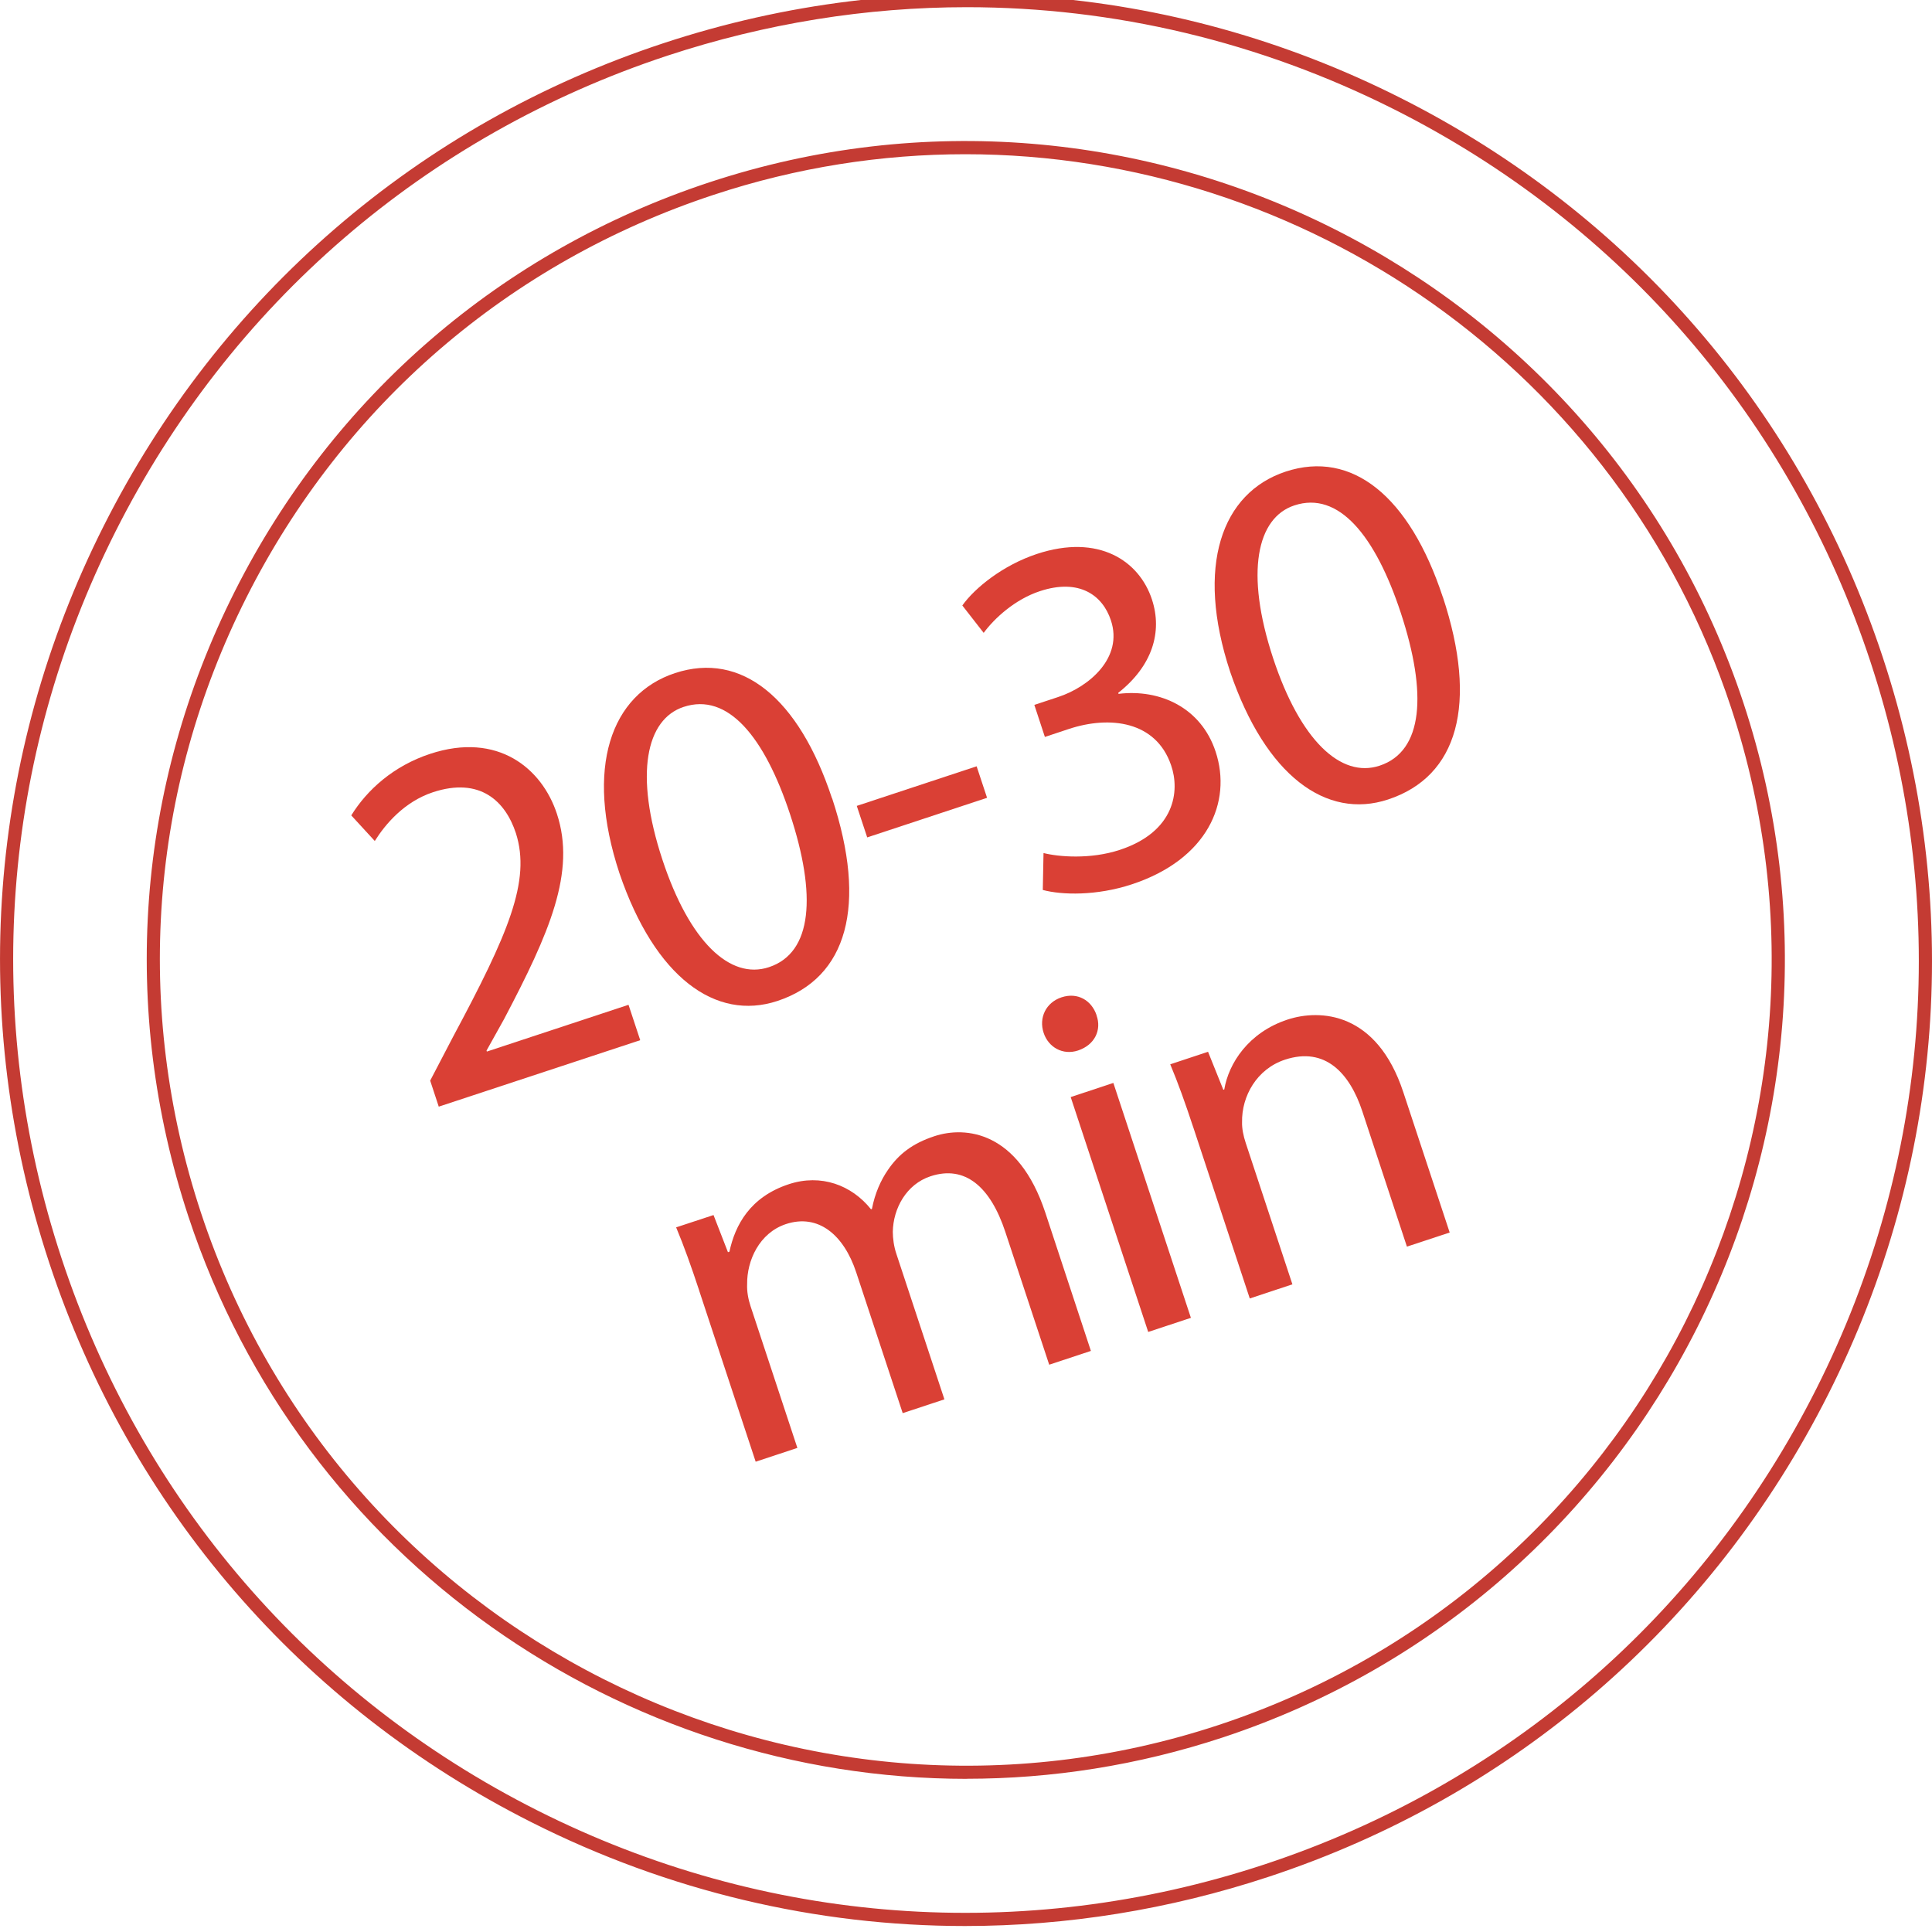
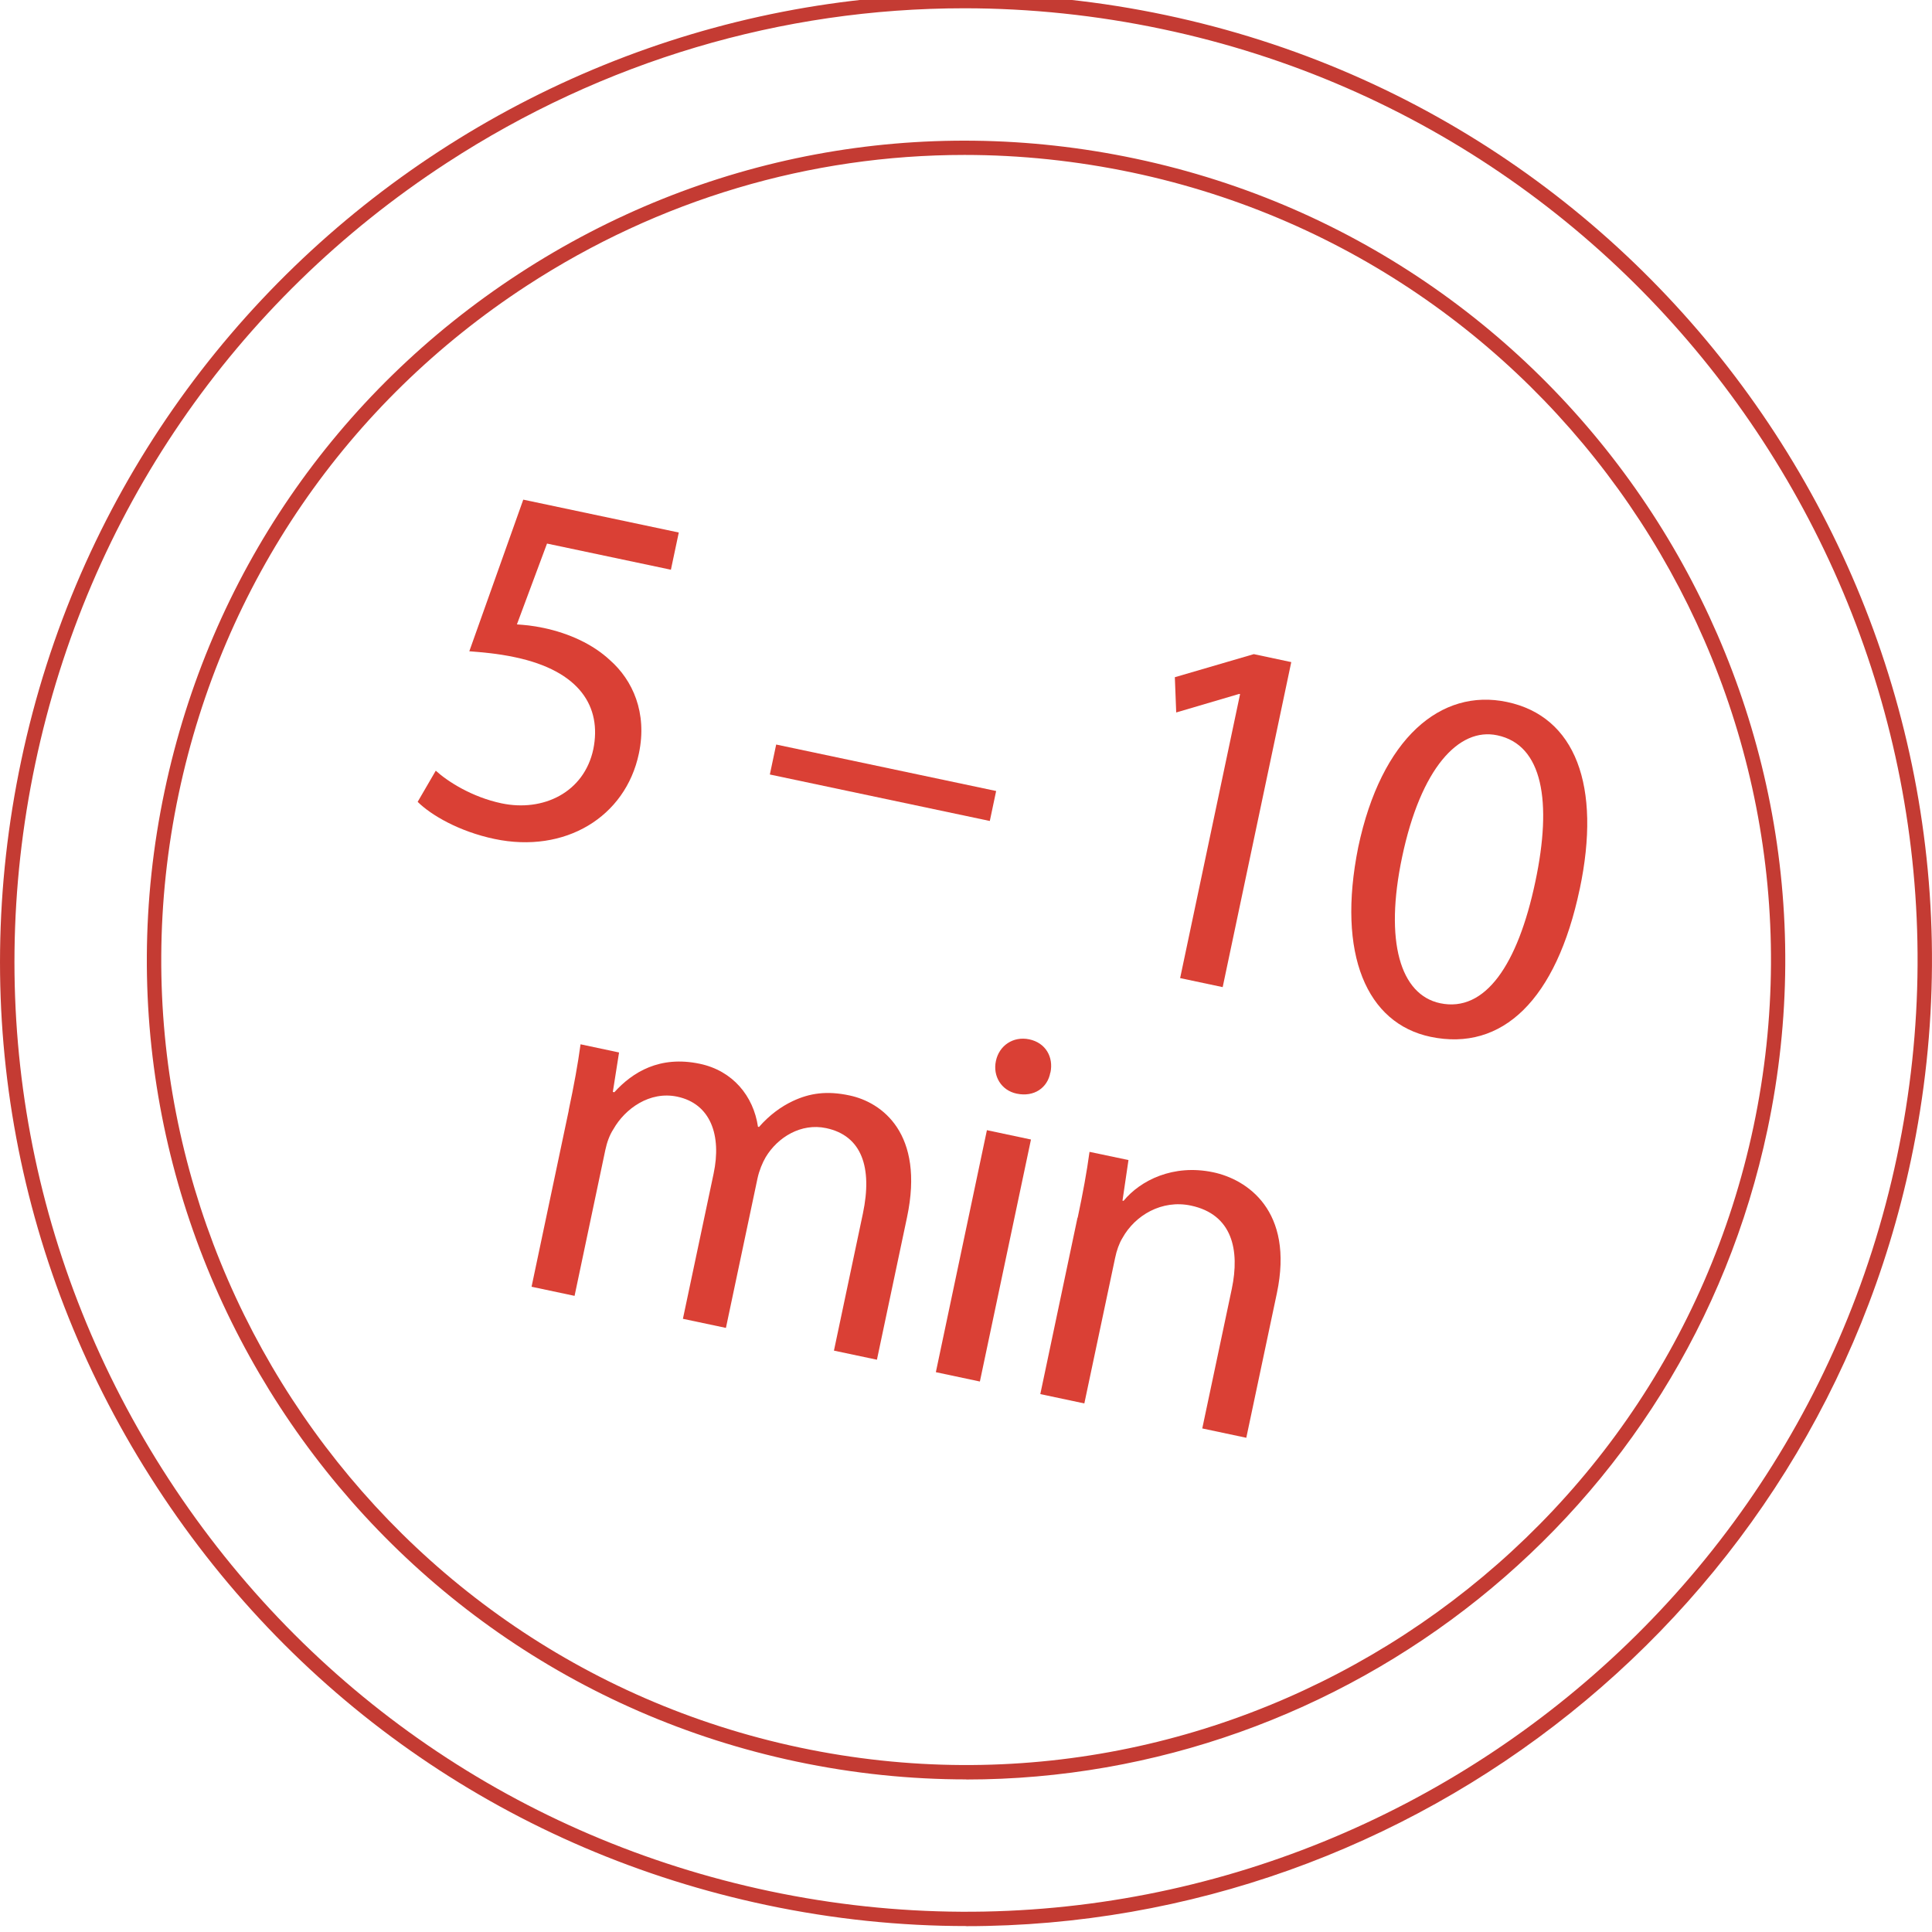
- <svg xmlns="http://www.w3.org/2000/svg" viewBox="18.001 56.004 72.006 72.006" width="72" height="72">
+ <svg xmlns="http://www.w3.org/2000/svg" viewBox="0 48.006 72.005 71.997" width="72" height="71.997">
  <g>
-     <path d="M34.356 97.257l-0.322-0.978 0.848-1.625c2.061-3.847 2.913-5.818 2.347-7.596-0.392-1.194-1.338-2.105-3.093-1.527-1.068 0.354-1.774 1.19-2.167 1.817l-0.876-0.954c0.589-0.954 1.578-1.845 2.937-2.293 2.532-0.836 4.173 0.55 4.726 2.231 0.718 2.171-0.279 4.444-1.966 7.65l-0.656 1.178 0.012 0.036 5.28-1.743 0.436 1.319-7.506 2.476Z" fill="#DA4035" />
-     <path d="M49.015 85.758c1.319 3.996 0.566 6.693-2.042 7.553-2.297 0.758-4.562-0.879-5.884-4.758-1.303-3.942-0.318-6.674 2.068-7.462 2.478-0.817 4.617 0.922 5.853 4.667Zm-6.325 2.289c1.009 3.058 2.525 4.483 3.969 4.004 1.629-0.538 1.778-2.694 0.789-5.696-0.954-2.894-2.324-4.55-3.969-4.004-1.394 0.459-1.845 2.497-0.789 5.696Z" fill="#DA4035" />
-     <path d="M54.4 84.564l0.389 1.174-4.467 1.476-0.389-1.174 4.467-1.476Z" fill="#DA4035" />
-     <path d="M56.89 87.796c0.55 0.141 1.746 0.247 2.849-0.118 2.046-0.675 2.246-2.186 1.908-3.156-0.562-1.641-2.277-1.857-3.816-1.347l-0.887 0.295-0.393-1.194 0.888-0.294c1.158-0.381 2.426-1.464 1.967-2.854-0.31-0.942-1.182-1.574-2.646-1.092-0.942 0.31-1.708 1.025-2.097 1.555l-0.796-1.021c0.467-0.655 1.511-1.499 2.775-1.919 2.316-0.766 3.82 0.263 4.291 1.692 0.401 1.213 0.016 2.481-1.256 3.485l0.012 0.036c1.542-0.188 3.078 0.51 3.619 2.156 0.62 1.88-0.302 4.012-3.121 4.942-1.319 0.436-2.614 0.401-3.321 0.211l0.027-1.373Z" fill="#DA4035" />
-     <path d="M71.775 78.249c1.319 3.996 0.566 6.693-2.041 7.552-2.297 0.758-4.562-0.879-5.884-4.757-1.303-3.942-0.318-6.674 2.068-7.463 2.478-0.817 4.617 0.922 5.854 4.668Zm-6.324 2.288c1.009 3.058 2.525 4.483 3.969 4.004 1.629-0.538 1.778-2.694 0.789-5.696-0.954-2.894-2.324-4.55-3.968-4.004-1.394 0.459-1.845 2.497-0.79 5.696Z" fill="#DA4035" />
-     <path d="M44.056 104.091c-0.298-0.903-0.562-1.641-0.855-2.343l1.393-0.459 0.538 1.385 0.055-0.019c0.212-0.993 0.77-2.042 2.218-2.517 1.194-0.392 2.335 0.031 3.058 0.935l0.035-0.012c0.11-0.577 0.33-1.072 0.601-1.461 0.392-0.573 0.899-0.978 1.731-1.251 1.158-0.381 3.125-0.188 4.13 2.849l1.699 5.155-1.554 0.514-1.637-4.954c-0.558-1.685-1.504-2.493-2.787-2.069-0.903 0.298-1.39 1.202-1.405 2.069 0 0.239 0.039 0.55 0.137 0.835l1.786 5.41-1.554 0.514-1.732-5.244c-0.459-1.394-1.41-2.202-2.621-1.802-0.993 0.33-1.457 1.362-1.445 2.242-0.012 0.267 0.039 0.55 0.128 0.82l1.744 5.28-1.554 0.514-2.109-6.386Z" fill="#DA4035" />
-     <path d="M58.868 93.845c0.197 0.538-0.059 1.103-0.691 1.312-0.562 0.185-1.103-0.118-1.28-0.66-0.185-0.562 0.086-1.13 0.668-1.323 0.597-0.197 1.119 0.11 1.307 0.671Zm1.927 11.801l-2.889-8.754 1.59-0.527 2.89 8.755-1.591 0.526Z" fill="#DA4035" />
-     <path d="M62.472 98.014c-0.298-0.903-0.562-1.641-0.856-2.343l1.409-0.467 0.57 1.417 0.035-0.012c0.162-0.974 0.903-2.124 2.351-2.603 1.213-0.401 3.333-0.298 4.322 2.705l1.728 5.229-1.594 0.526-1.664-5.049c-0.467-1.41-1.378-2.414-2.881-1.919-1.049 0.346-1.618 1.358-1.599 2.332-0.007 0.223 0.047 0.506 0.138 0.777l1.738 5.264-1.589 0.527-2.108-6.387Z" fill="#DA4035" />
+     <path d="M25.01 69.238l-4.623-0.976-1.122 3.013c0.288 0.021 0.554 0.039 1.002 0.133 0.932 0.198 1.822 0.597 2.47 1.203 0.838 0.739 1.396 1.951 1.074 3.476-0.498 2.368-2.754 3.738-5.383 3.184-1.323-0.279-2.363-0.889-2.862-1.383l0.675-1.161c0.443 0.404 1.349 0.984 2.449 1.216 1.547 0.327 3.081-0.4 3.424-2.023 0.314-1.568-0.494-2.909-2.917-3.421-0.687-0.146-1.246-0.185-1.706-0.223l2.011-5.651 5.796 1.225-0.292 1.379Z" fill="#DA4035" />
+     <path d="M37.126 77.484l-0.236 1.117-8.198-1.732 0.236-1.117 8.198 1.732Z" fill="#DA4035" />
+     <path d="M46.222 73.874l-0.039-0.008-2.346 0.691-0.051-1.314 2.943-0.86 1.396 0.297-2.556 12.113-1.586-0.336 2.234-10.583Z" fill="#DA4035" />
+     <path d="M58.875 81.14c-0.868 4.116-2.879 6.067-5.56 5.505-2.367-0.498-3.502-3.055-2.694-7.069 0.859-4.065 3.081-5.93 5.543-5.41 2.552 0.537 3.527 3.12 2.711 6.979Zm-6.617-1.203c-0.666 3.15-0.073 5.143 1.418 5.457 1.676 0.352 2.892-1.435 3.545-4.529 0.632-2.982 0.279-5.1-1.418-5.457-1.435-0.305-2.849 1.229-3.545 4.529Z" fill="#DA4035" />
+     <path d="M21.195 89.382c0.198-0.932 0.339-1.702 0.442-2.458l1.435 0.305-0.232 1.47 0.056 0.012c0.683-0.752 1.693-1.375 3.184-1.061 1.229 0.258 2.002 1.203 2.169 2.346l0.039 0.009c0.387-0.443 0.825-0.761 1.255-0.963 0.627-0.296 1.272-0.395 2.126-0.21 1.194 0.254 2.797 1.409 2.136 4.537l-1.122 5.311-1.602-0.339 1.078-5.105c0.365-1.732-0.047-2.909-1.37-3.188-0.932-0.198-1.805 0.339-2.252 1.083-0.12 0.206-0.241 0.494-0.305 0.79l-1.177 5.573-1.603-0.339 1.143-5.406c0.305-1.435-0.112-2.613-1.357-2.874-1.023-0.215-1.942 0.447-2.376 1.211-0.146 0.223-0.241 0.494-0.301 0.774l-1.147 5.44-1.603-0.34 1.388-6.578Z" fill="#DA4035" />
+     <path d="M34.879 99.144l1.903-9.019 1.642 0.348-1.904 9.019-1.641-0.348Zm4.266-11.167c-0.099 0.563-0.602 0.924-1.254 0.786-0.576-0.12-0.894-0.657-0.774-1.216 0.12-0.576 0.644-0.932 1.242-0.808 0.614 0.129 0.911 0.662 0.791 1.238Z" fill="#DA4035" />
+     <path d="M40.164 93.391c0.198-0.932 0.339-1.702 0.442-2.458l1.452 0.305-0.223 1.513 0.039 0.008c0.627-0.761 1.847-1.379 3.338-1.066 1.25 0.262 3.029 1.418 2.376 4.512l-1.139 5.384-1.641-0.348 1.1-5.199c0.305-1.452 0.021-2.78-1.525-3.107-1.078-0.228-2.08 0.357-2.552 1.212-0.116 0.189-0.215 0.46-0.271 0.739l-1.147 5.423-1.641-0.348 1.387-6.579Z" fill="#DA4035" />
  </g>
-   <path d="M54.027 122.302c-12.814 0-24.771-8.138-29.003-20.954-2.556-7.742-1.943-16.014 1.724-23.296 3.666-7.282 9.948-12.696 17.689-15.252 15.978-5.273 33.27 3.435 38.546 19.413 5.276 15.982-3.435 33.27-19.412 38.547-3.164 1.044-6.379 1.539-9.544 1.539Zm-0.047-60.55c-3.114 0-6.278 0.486-9.389 1.516-7.616 2.513-13.798 7.843-17.408 15.008s-4.208 15.302-1.695 22.918c5.19 15.722 22.204 24.293 37.926 19.103 15.722-5.19 24.293-22.204 19.102-37.927-4.161-12.61-15.93-20.618-28.536-20.618Z" fill="#C43B33" />
-   <path d="M53.968 127.787c-5.543 0-11.055-1.295-16.15-3.863-8.586-4.322-14.973-11.73-17.983-20.858-3.015-9.127-2.293-18.882 2.033-27.464S33.599 60.625 42.725 57.615c9.127-3.011 18.882-2.293 27.464 2.034 8.586 4.322 14.973 11.73 17.985 20.857 3.015 9.127 2.293 18.882-2.035 27.464s-11.73 14.973-20.857 17.983c-3.71 1.225-7.522 1.833-11.314 1.834Zm0.071-71.515c-3.746 0-7.502 0.601-11.161 1.806C33.873 61.05 26.568 67.351 22.304 75.818 18.04 84.286 17.326 93.909 20.298 102.91c2.971 9.002 9.272 16.311 17.741 20.574 8.467 4.263 18.09 4.978 27.09 2.007s16.311-9.272 20.575-17.741c4.263-8.467 4.978-18.09 2.006-27.091-2.971-9.002-9.272-16.311-17.74-20.575-5.025-2.532-10.462-3.811-15.931-3.812Z" fill="#C43B33" />
+   <path d="M36.013 114.321c-2.084 0-4.198-0.215-6.316-0.662C13.229 110.183 2.655 93.949 6.135 77.479c1.684-7.979 6.376-14.824 13.208-19.276 6.831-4.452 14.991-5.973 22.969-4.288 16.473 3.48 27.042 19.71 23.562 36.184-3.029 14.356-15.747 24.226-29.865 24.226Zm-0.068-60.543c-5.749 0-11.377 1.659-16.31 4.872-6.711 4.374-11.321 11.099-12.975 18.937-3.416 16.182 6.969 32.128 23.149 35.548 16.181 3.42 32.125-6.97 35.545-23.152l0.262 0.056-0.262-0.056c3.416-16.182-6.969-32.128-23.149-35.548-2.084-0.438-4.176-0.657-6.256-0.657Z" fill="#C43B33" />
+   <path d="M36.018 119.787c-2.458 0-4.95-0.254-7.446-0.782-9.409-1.985-17.478-7.52-22.725-15.577C0.597 95.376-1.199 85.755 0.791 76.349 4.889 56.927 24.026 44.462 43.442 48.565c19.42 4.099 31.884 23.238 27.781 42.66-3.575 16.926-18.565 28.566-35.21 28.566Zm-0.082-71.475c-6.797 0-13.452 1.964-19.278 5.758C8.718 59.243 3.27 67.193 1.315 76.461c-1.955 9.268-0.189 18.743 4.979 26.679 5.169 7.936 13.117 13.385 22.385 15.345 19.132 4.039 37.981-8.237 42.02-27.372l0.262 0.056-0.262-0.056c4.039-19.13-8.236-37.985-27.369-42.023-2.462-0.52-4.941-0.778-7.398-0.778Z" fill="#C43B33" />
</svg>
